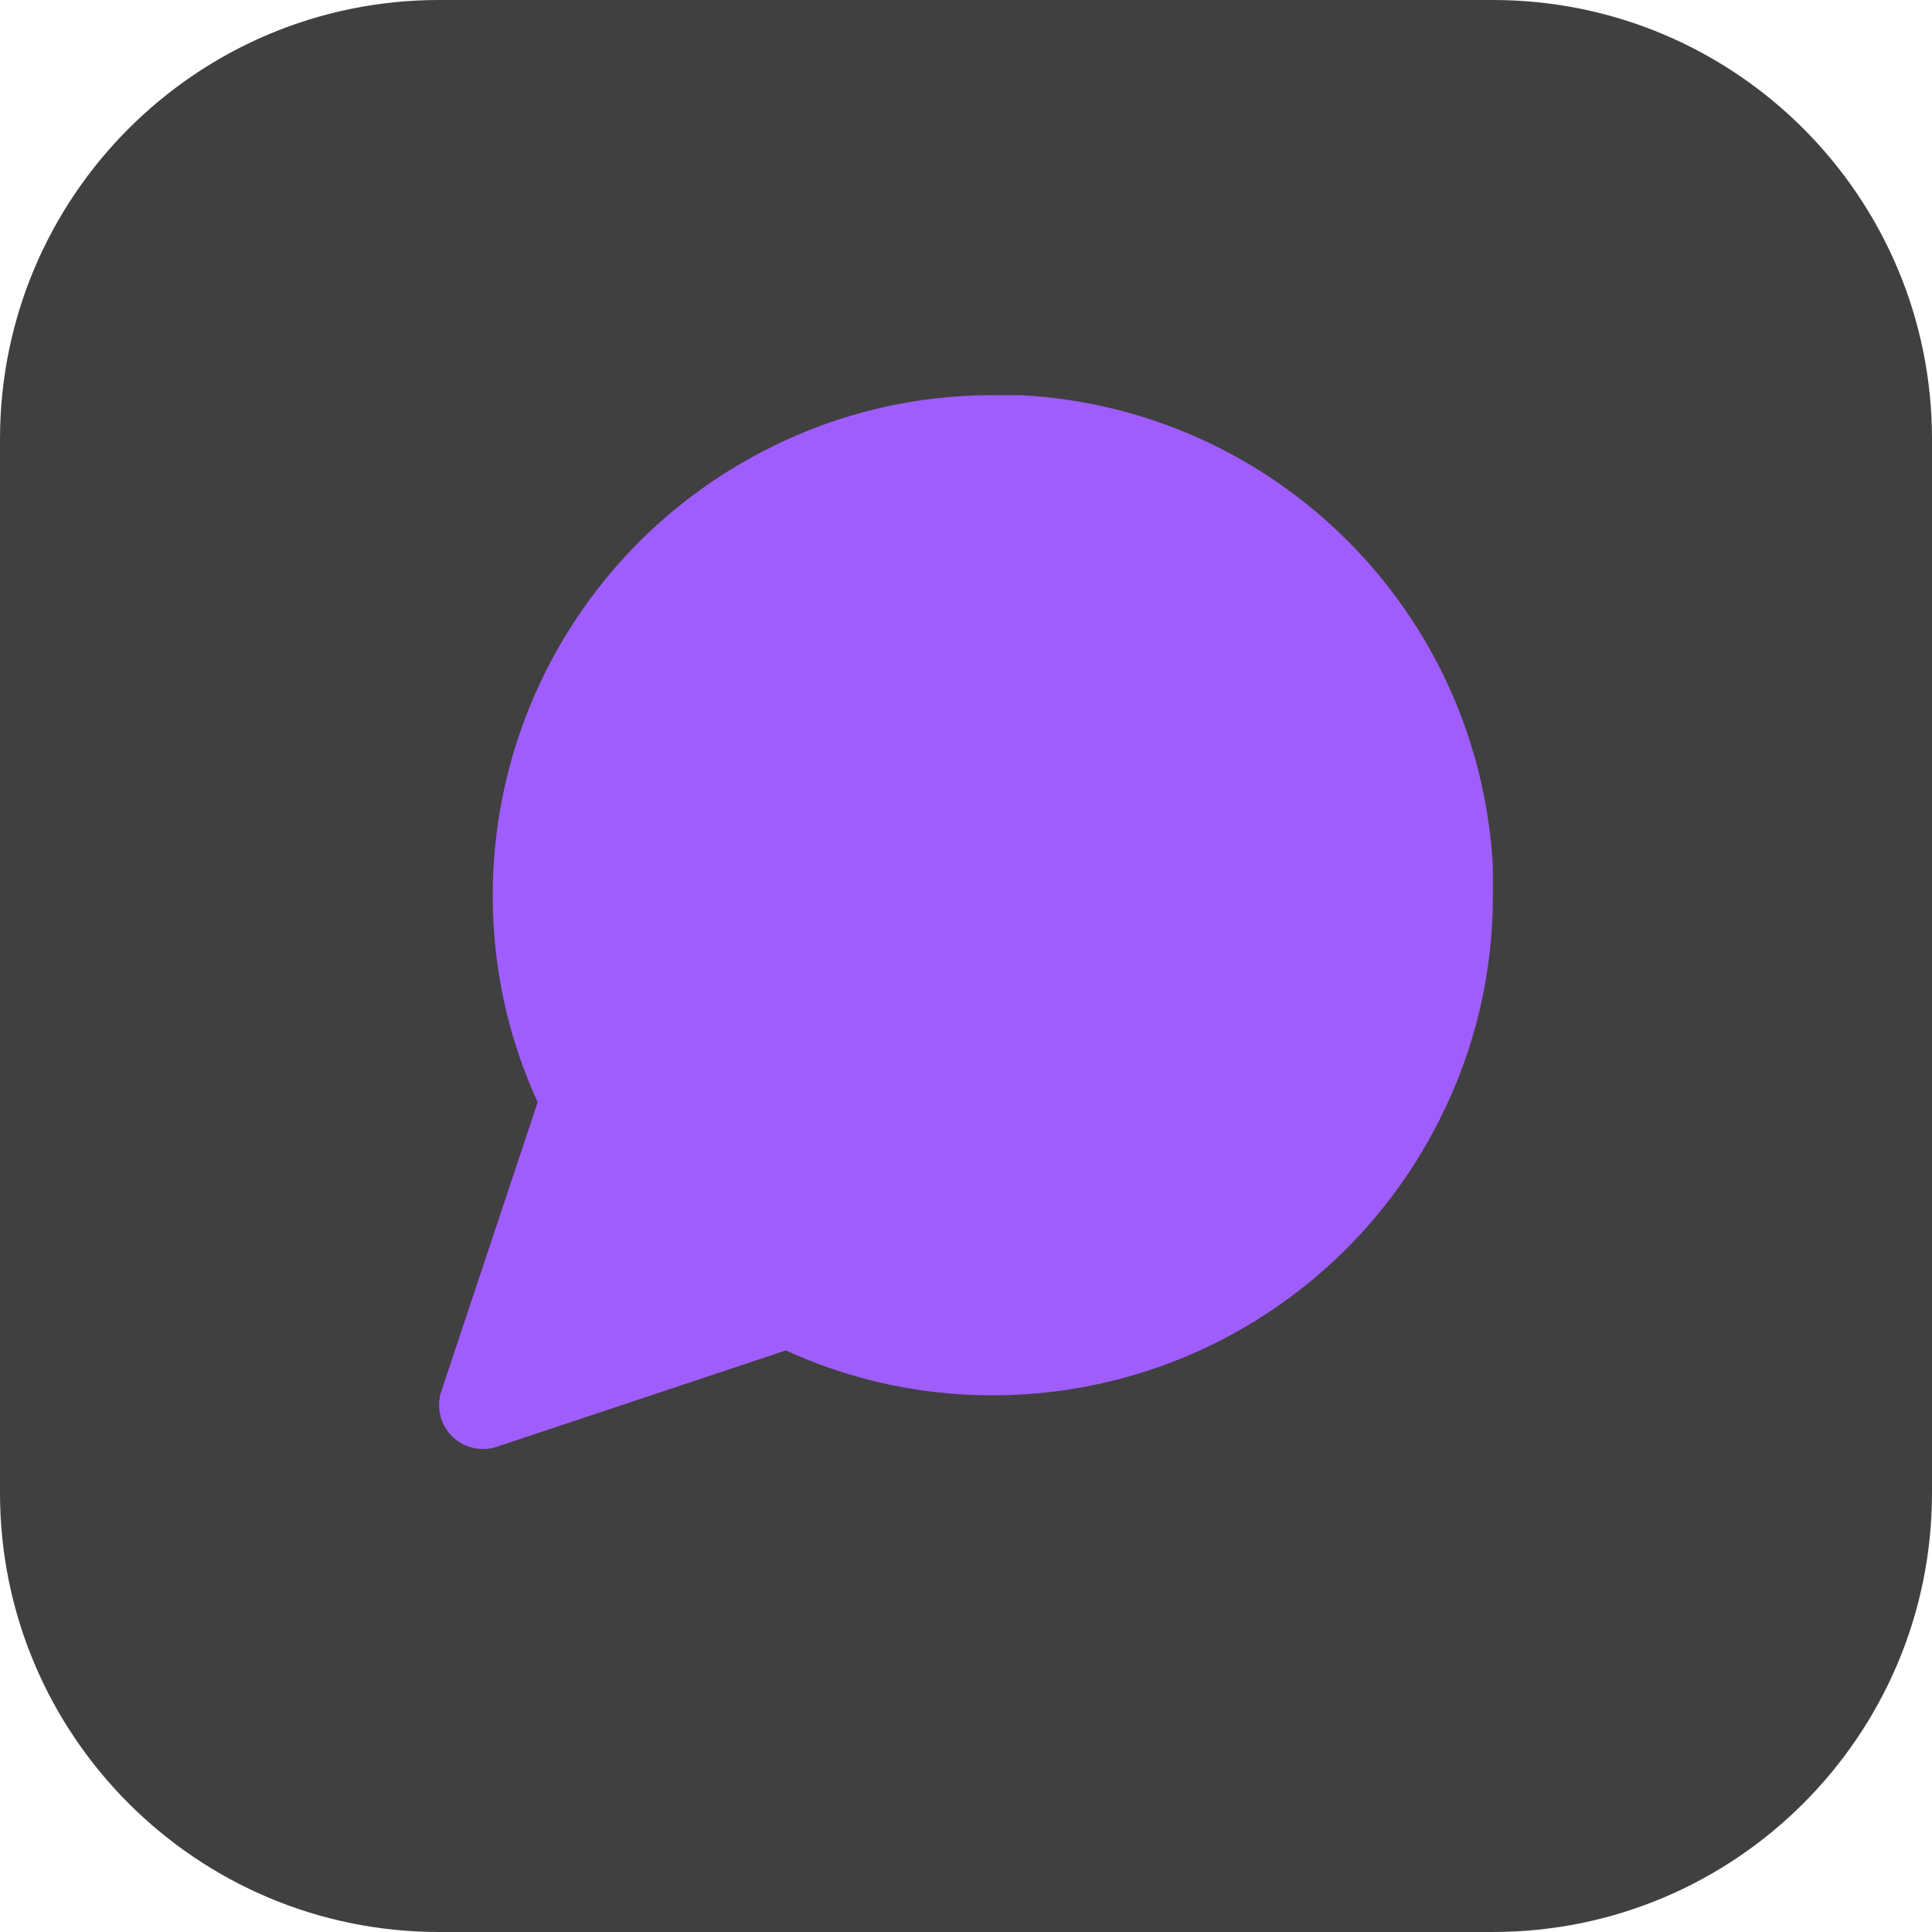
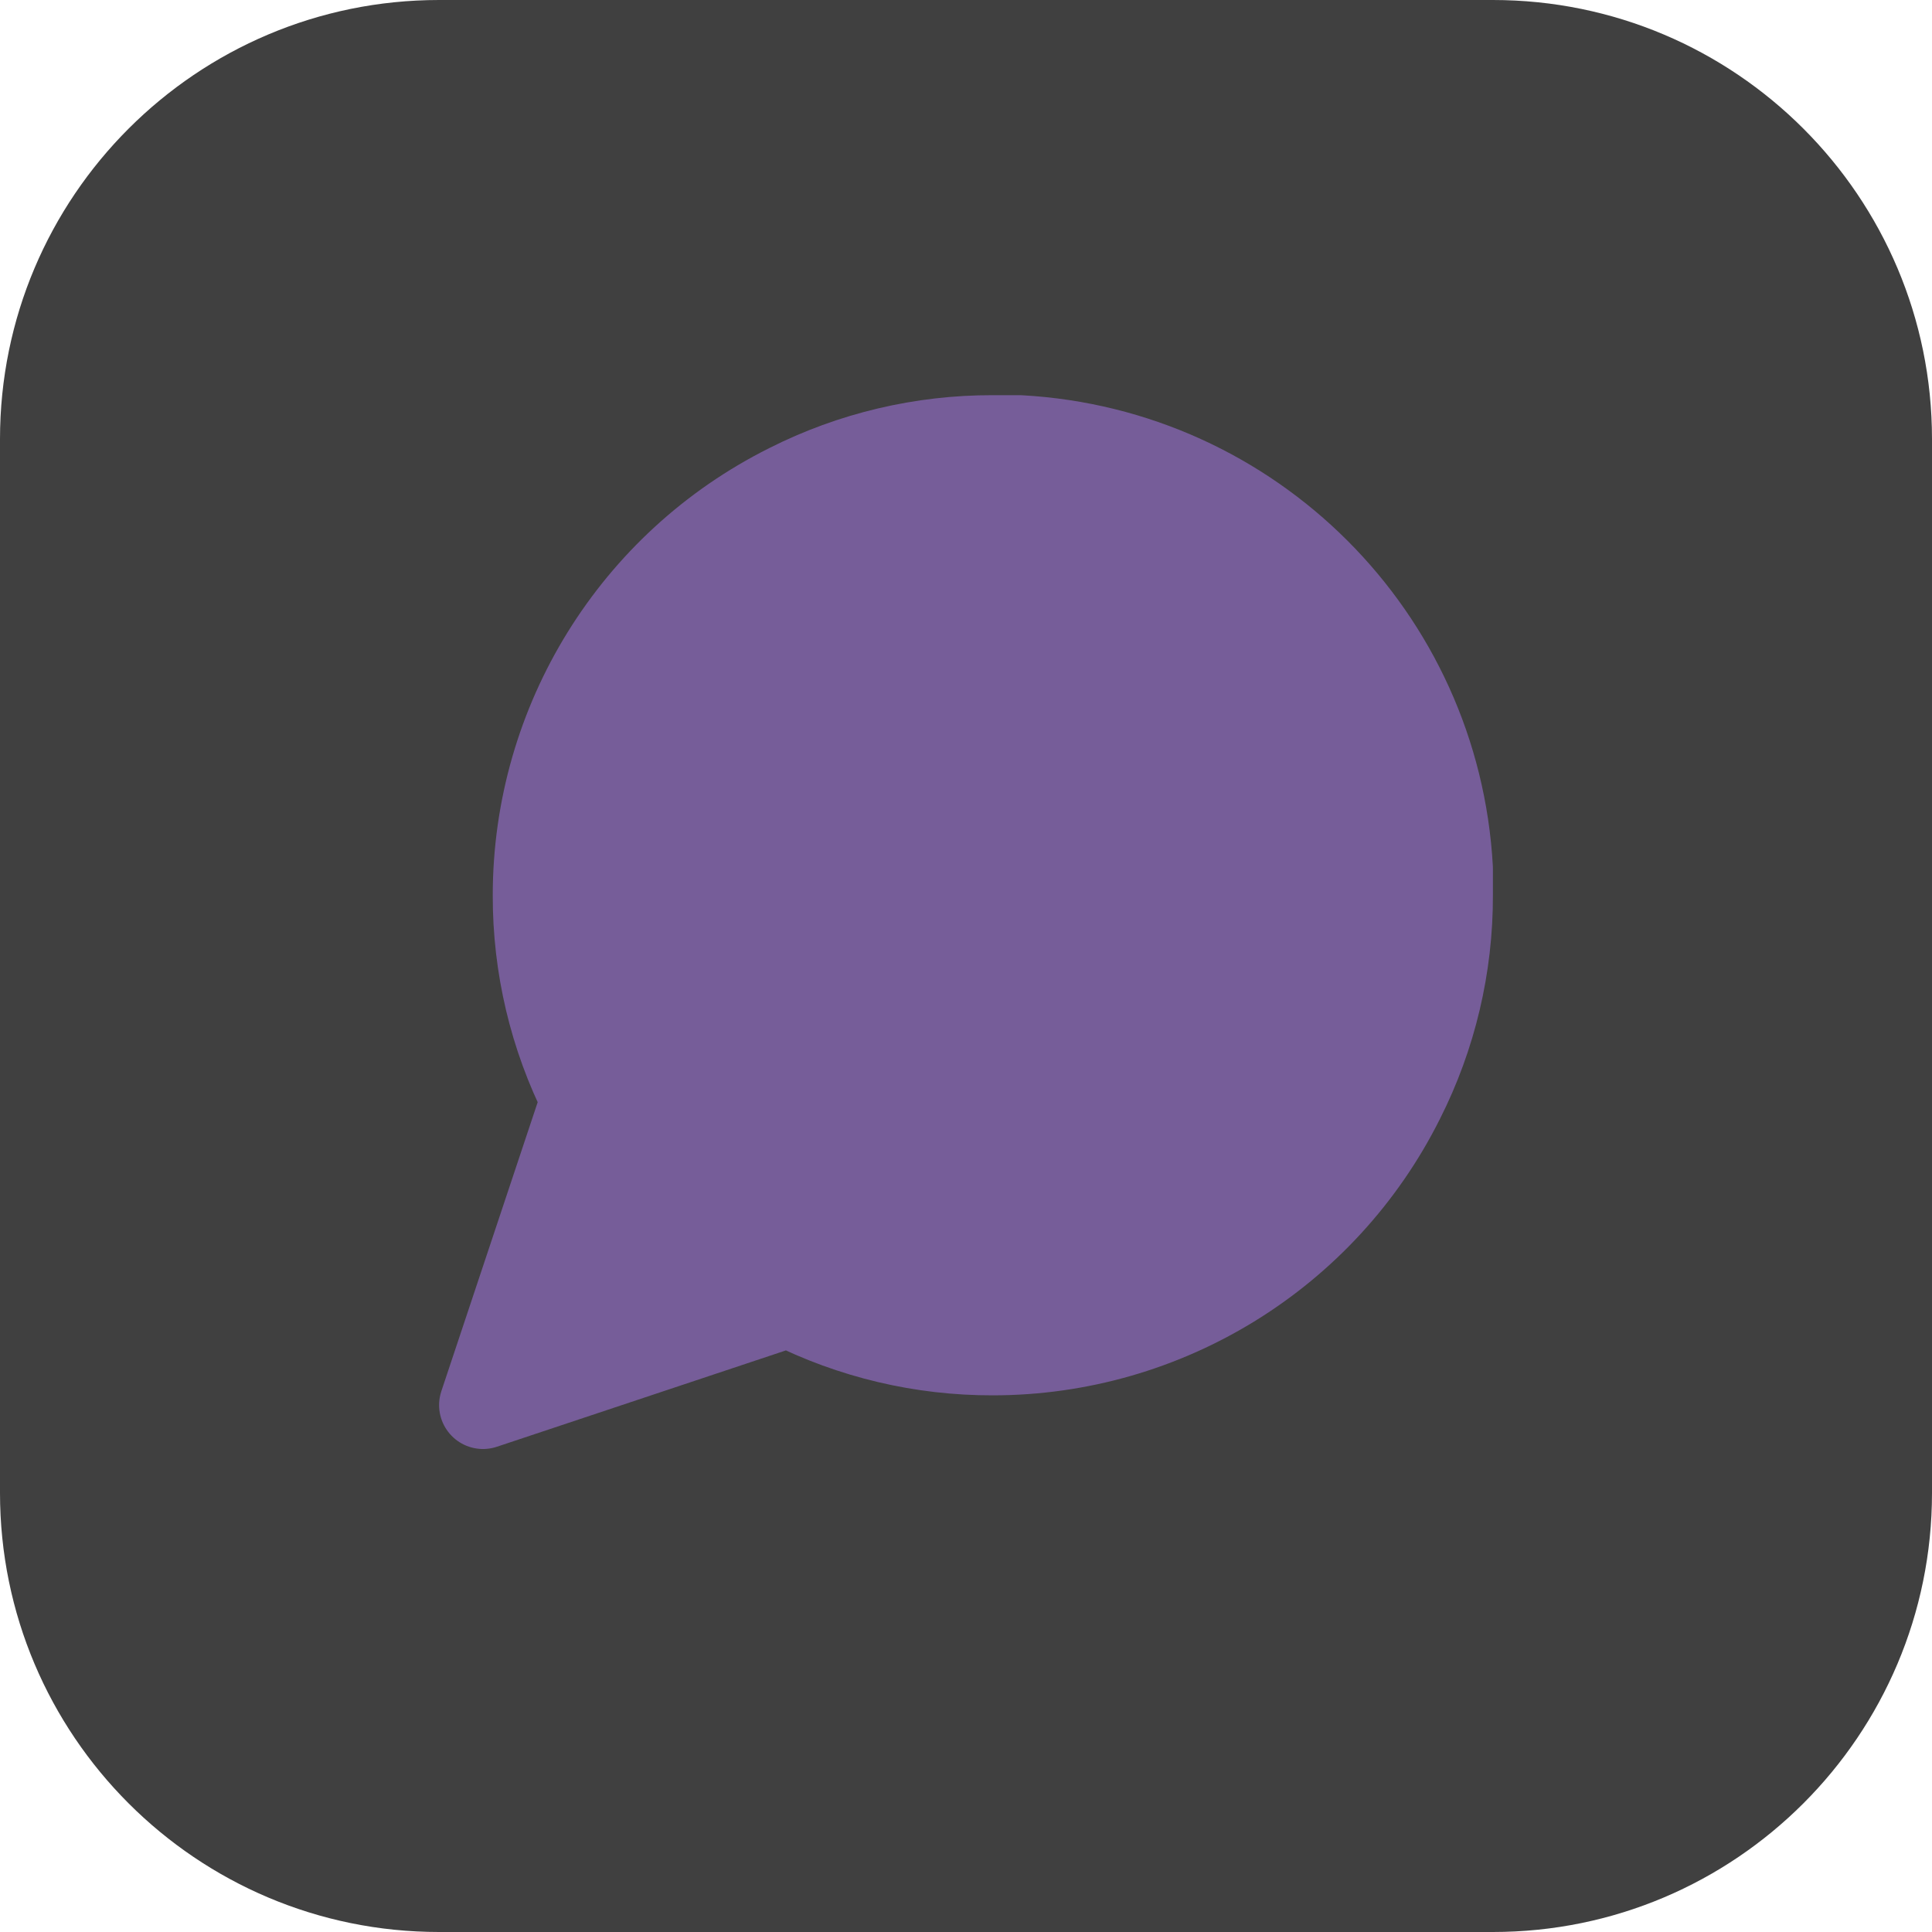
<svg xmlns="http://www.w3.org/2000/svg" width="22" height="22" viewBox="0 0 22 22" fill="none">
  <g>
    <g id="Notes-copy">
      <path id="Rounded-Rectangle-copy" d="M0 17C0 19.761 2.239 22 5 22H17C19.761 22 22 19.761 22 17V5C22 2.239 19.761 0 17 0H5C2.239 0 0 2.239 0 5V17Z" fill-rule="evenodd" clip-rule="evenodd" fill="#000000" fill-opacity="0.75" />
-       <path id="message-circle" d="M16.5 10.194C16.502 11.001 16.314 11.797 15.95 12.517C15.071 14.276 13.273 15.388 11.306 15.389C10.499 15.391 9.703 15.203 8.983 14.839L5.5 16L6.661 12.517C6.297 11.797 6.109 11.001 6.111 10.194C6.112 8.227 7.224 6.429 8.983 5.55C9.703 5.186 10.499 4.998 11.306 5H11.611C14.248 5.146 16.355 7.251 16.5 9.889V10.194Z" fill="#A05DFE" stroke-linecap="round" stroke-linejoin="round" stroke="#A05DFE" />
+       <path id="message-circle" d="M16.5 10.194C16.502 11.001 16.314 11.797 15.95 12.517C15.071 14.276 13.273 15.388 11.306 15.389C10.499 15.391 9.703 15.203 8.983 14.839L5.5 16L6.661 12.517C6.297 11.797 6.109 11.001 6.111 10.194C6.112 8.227 7.224 6.429 8.983 5.55C9.703 5.186 10.499 4.998 11.306 5H11.611C14.248 5.146 16.355 7.251 16.5 9.889V10.194Z" fill="#765D99" stroke-linecap="round" stroke-linejoin="round" stroke="#765D99" />
    </g>
  </g>
</svg>
